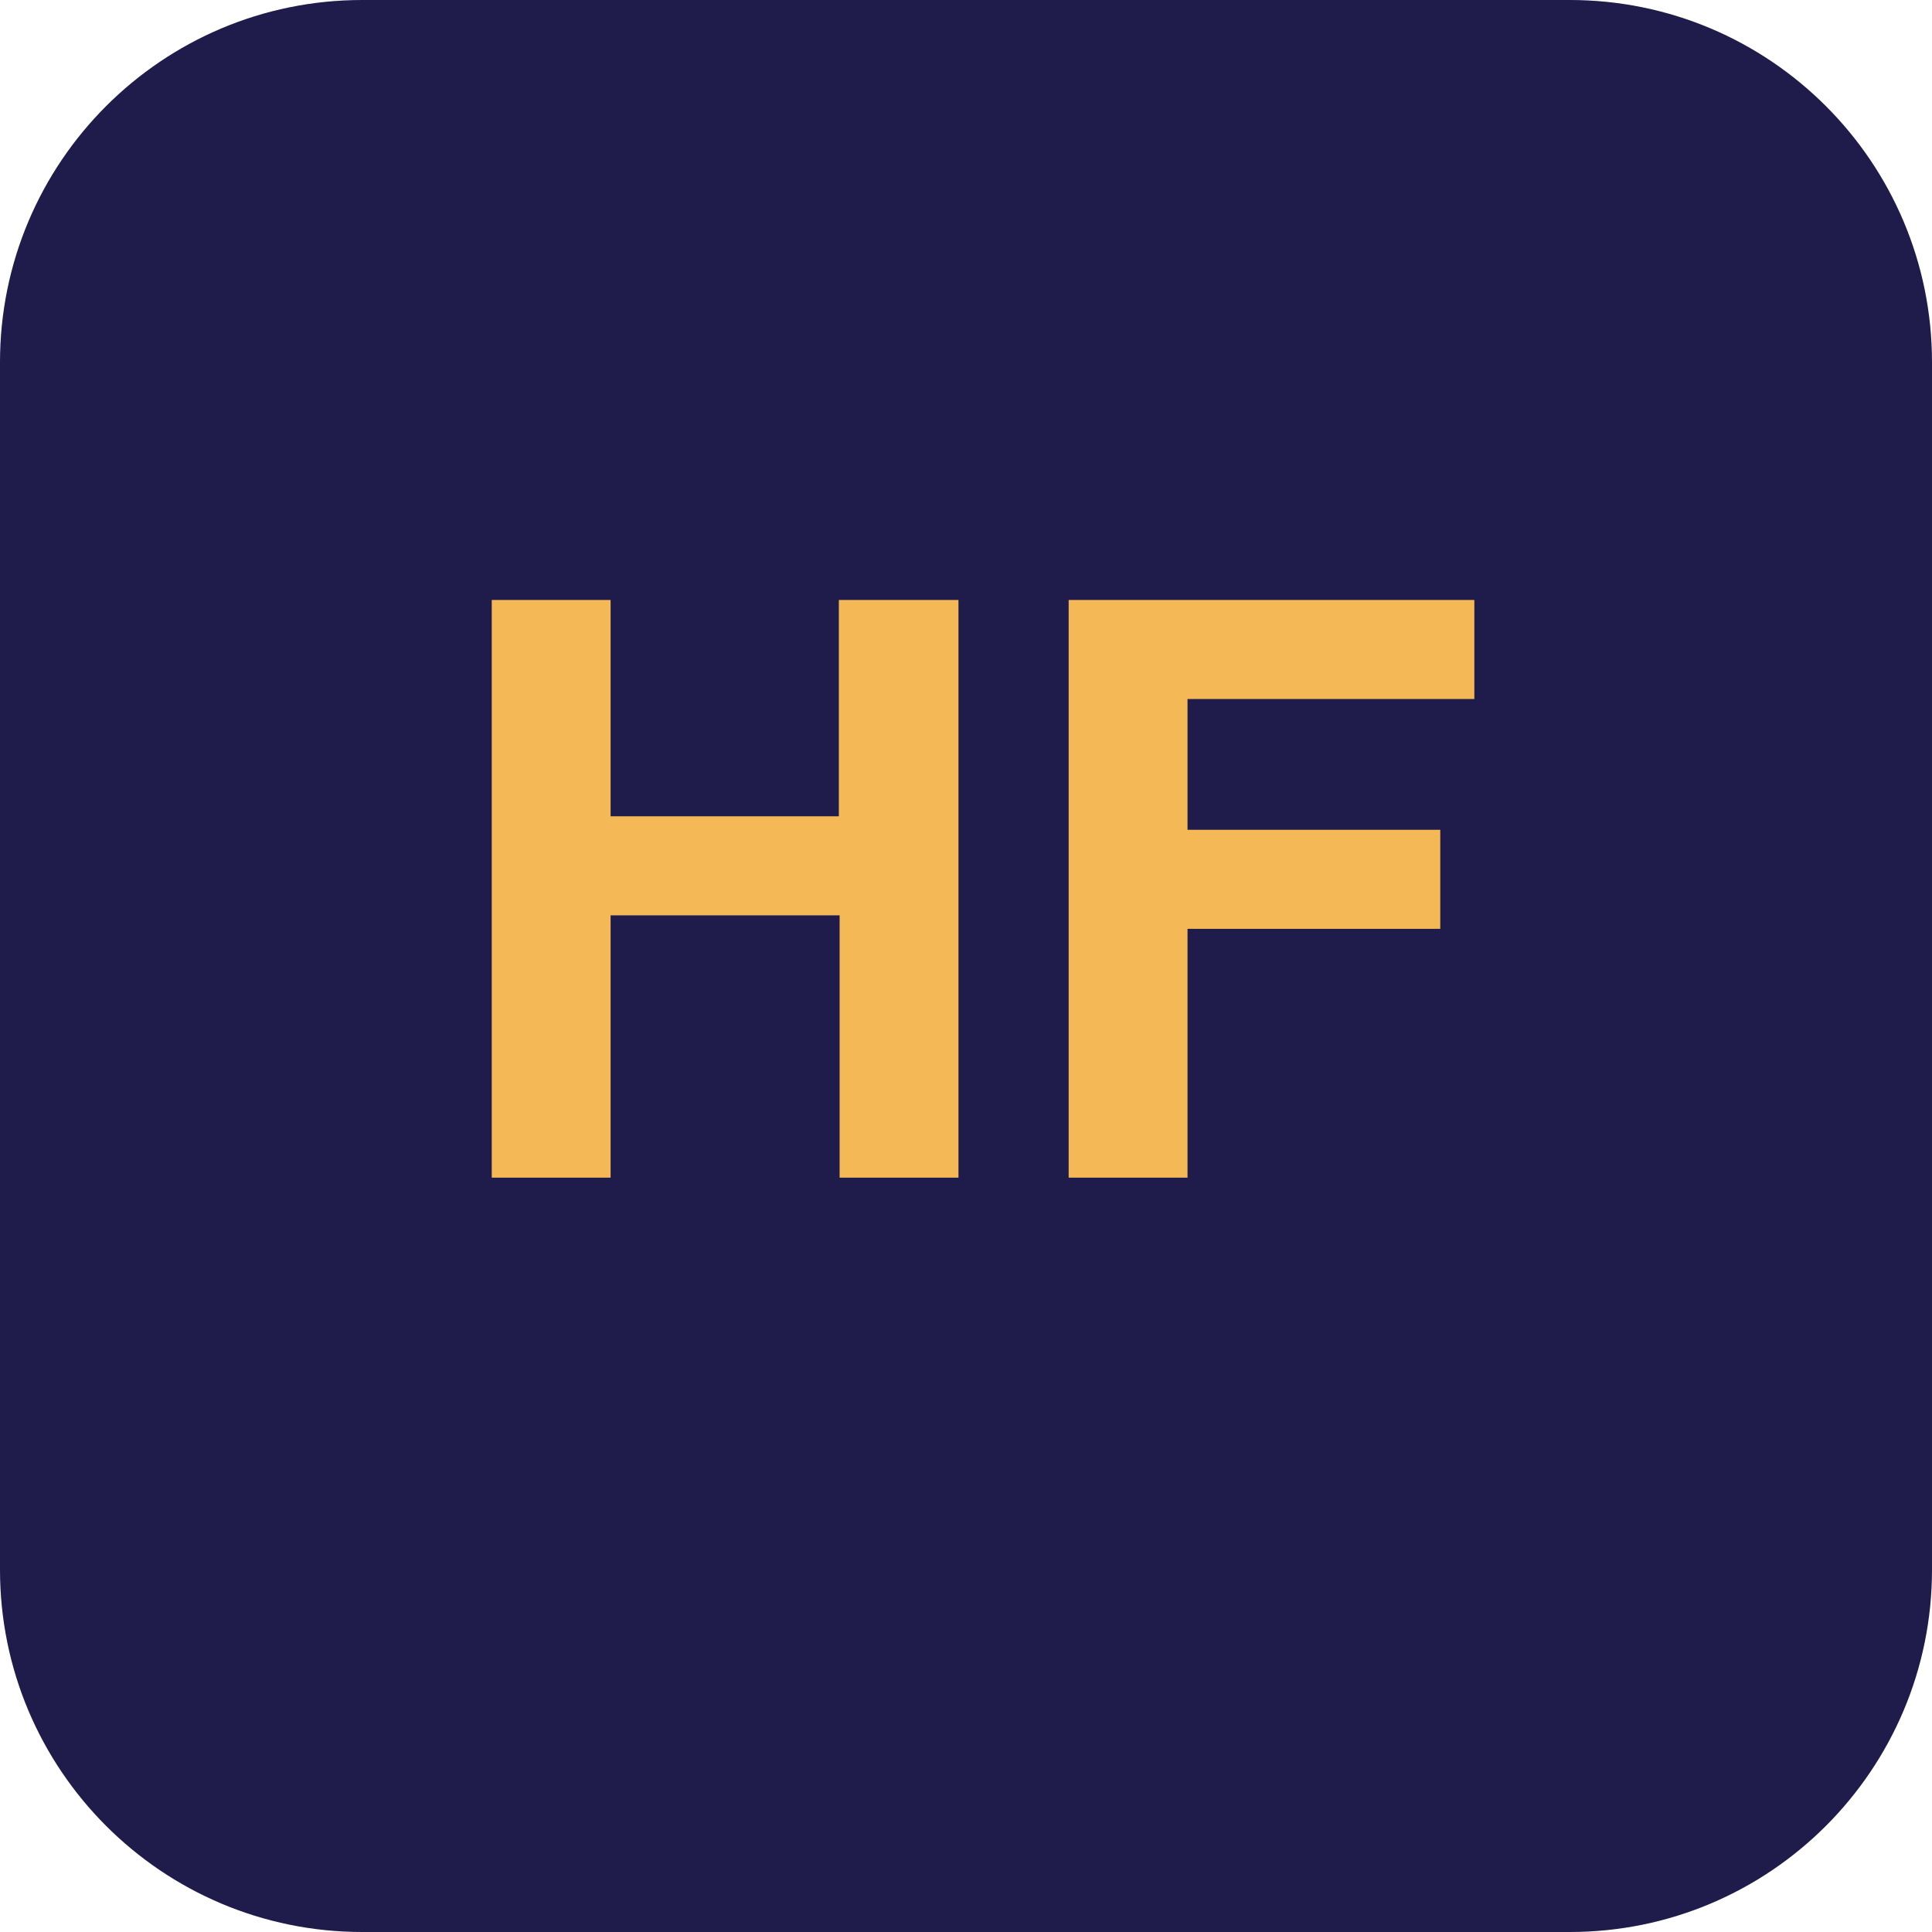
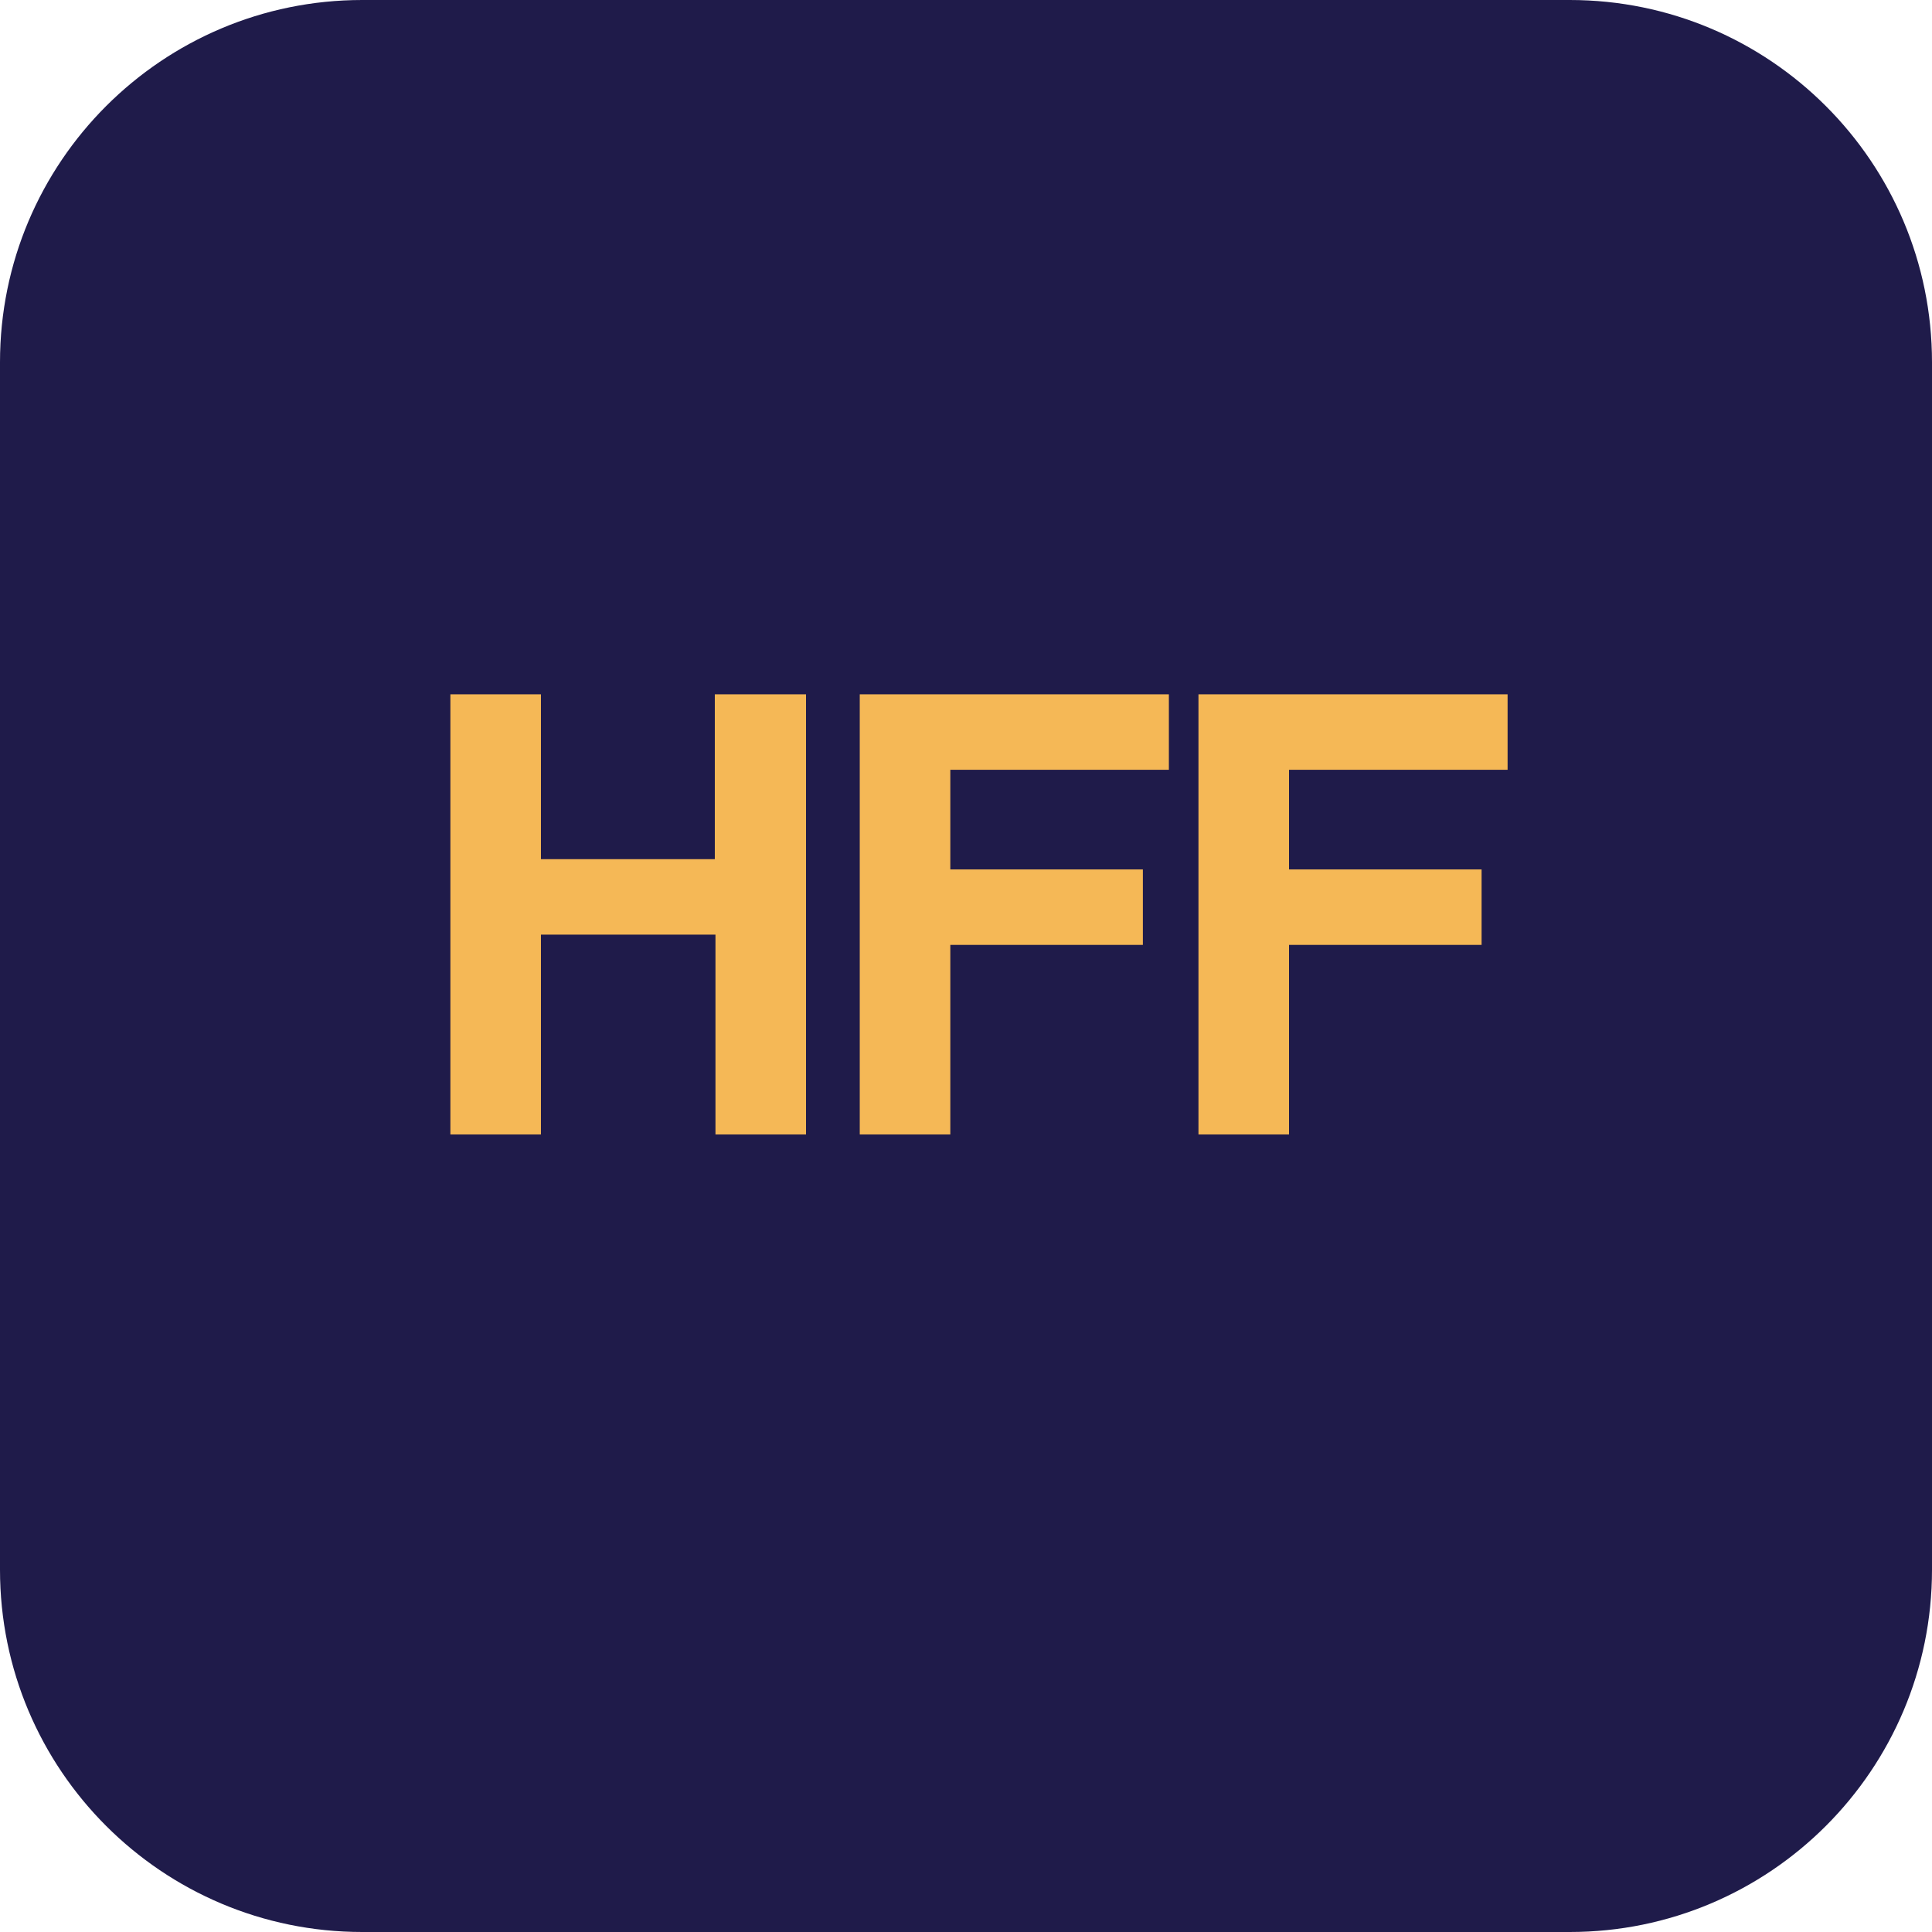
<svg xmlns="http://www.w3.org/2000/svg" viewBox="0 0 512 512" width="512" height="512">
  <rect width="512" height="512" rx="96" fill="#1F1B4A" />
-   <text x="256" y="264" text-anchor="middle" dominant-baseline="central" font-family="system-ui, -apple-system, Helvetica, Arial, sans-serif" font-size="210" font-weight="700" fill="#F5B856">HF</text>
+   <text x="256" y="264" text-anchor="middle" dominant-baseline="central" font-family="system-ui, -apple-system, Helvetica, Arial, sans-serif" font-size="160" font-weight="800" letter-spacing="-8" fill="#F5B856">HFF</text>
</svg>
